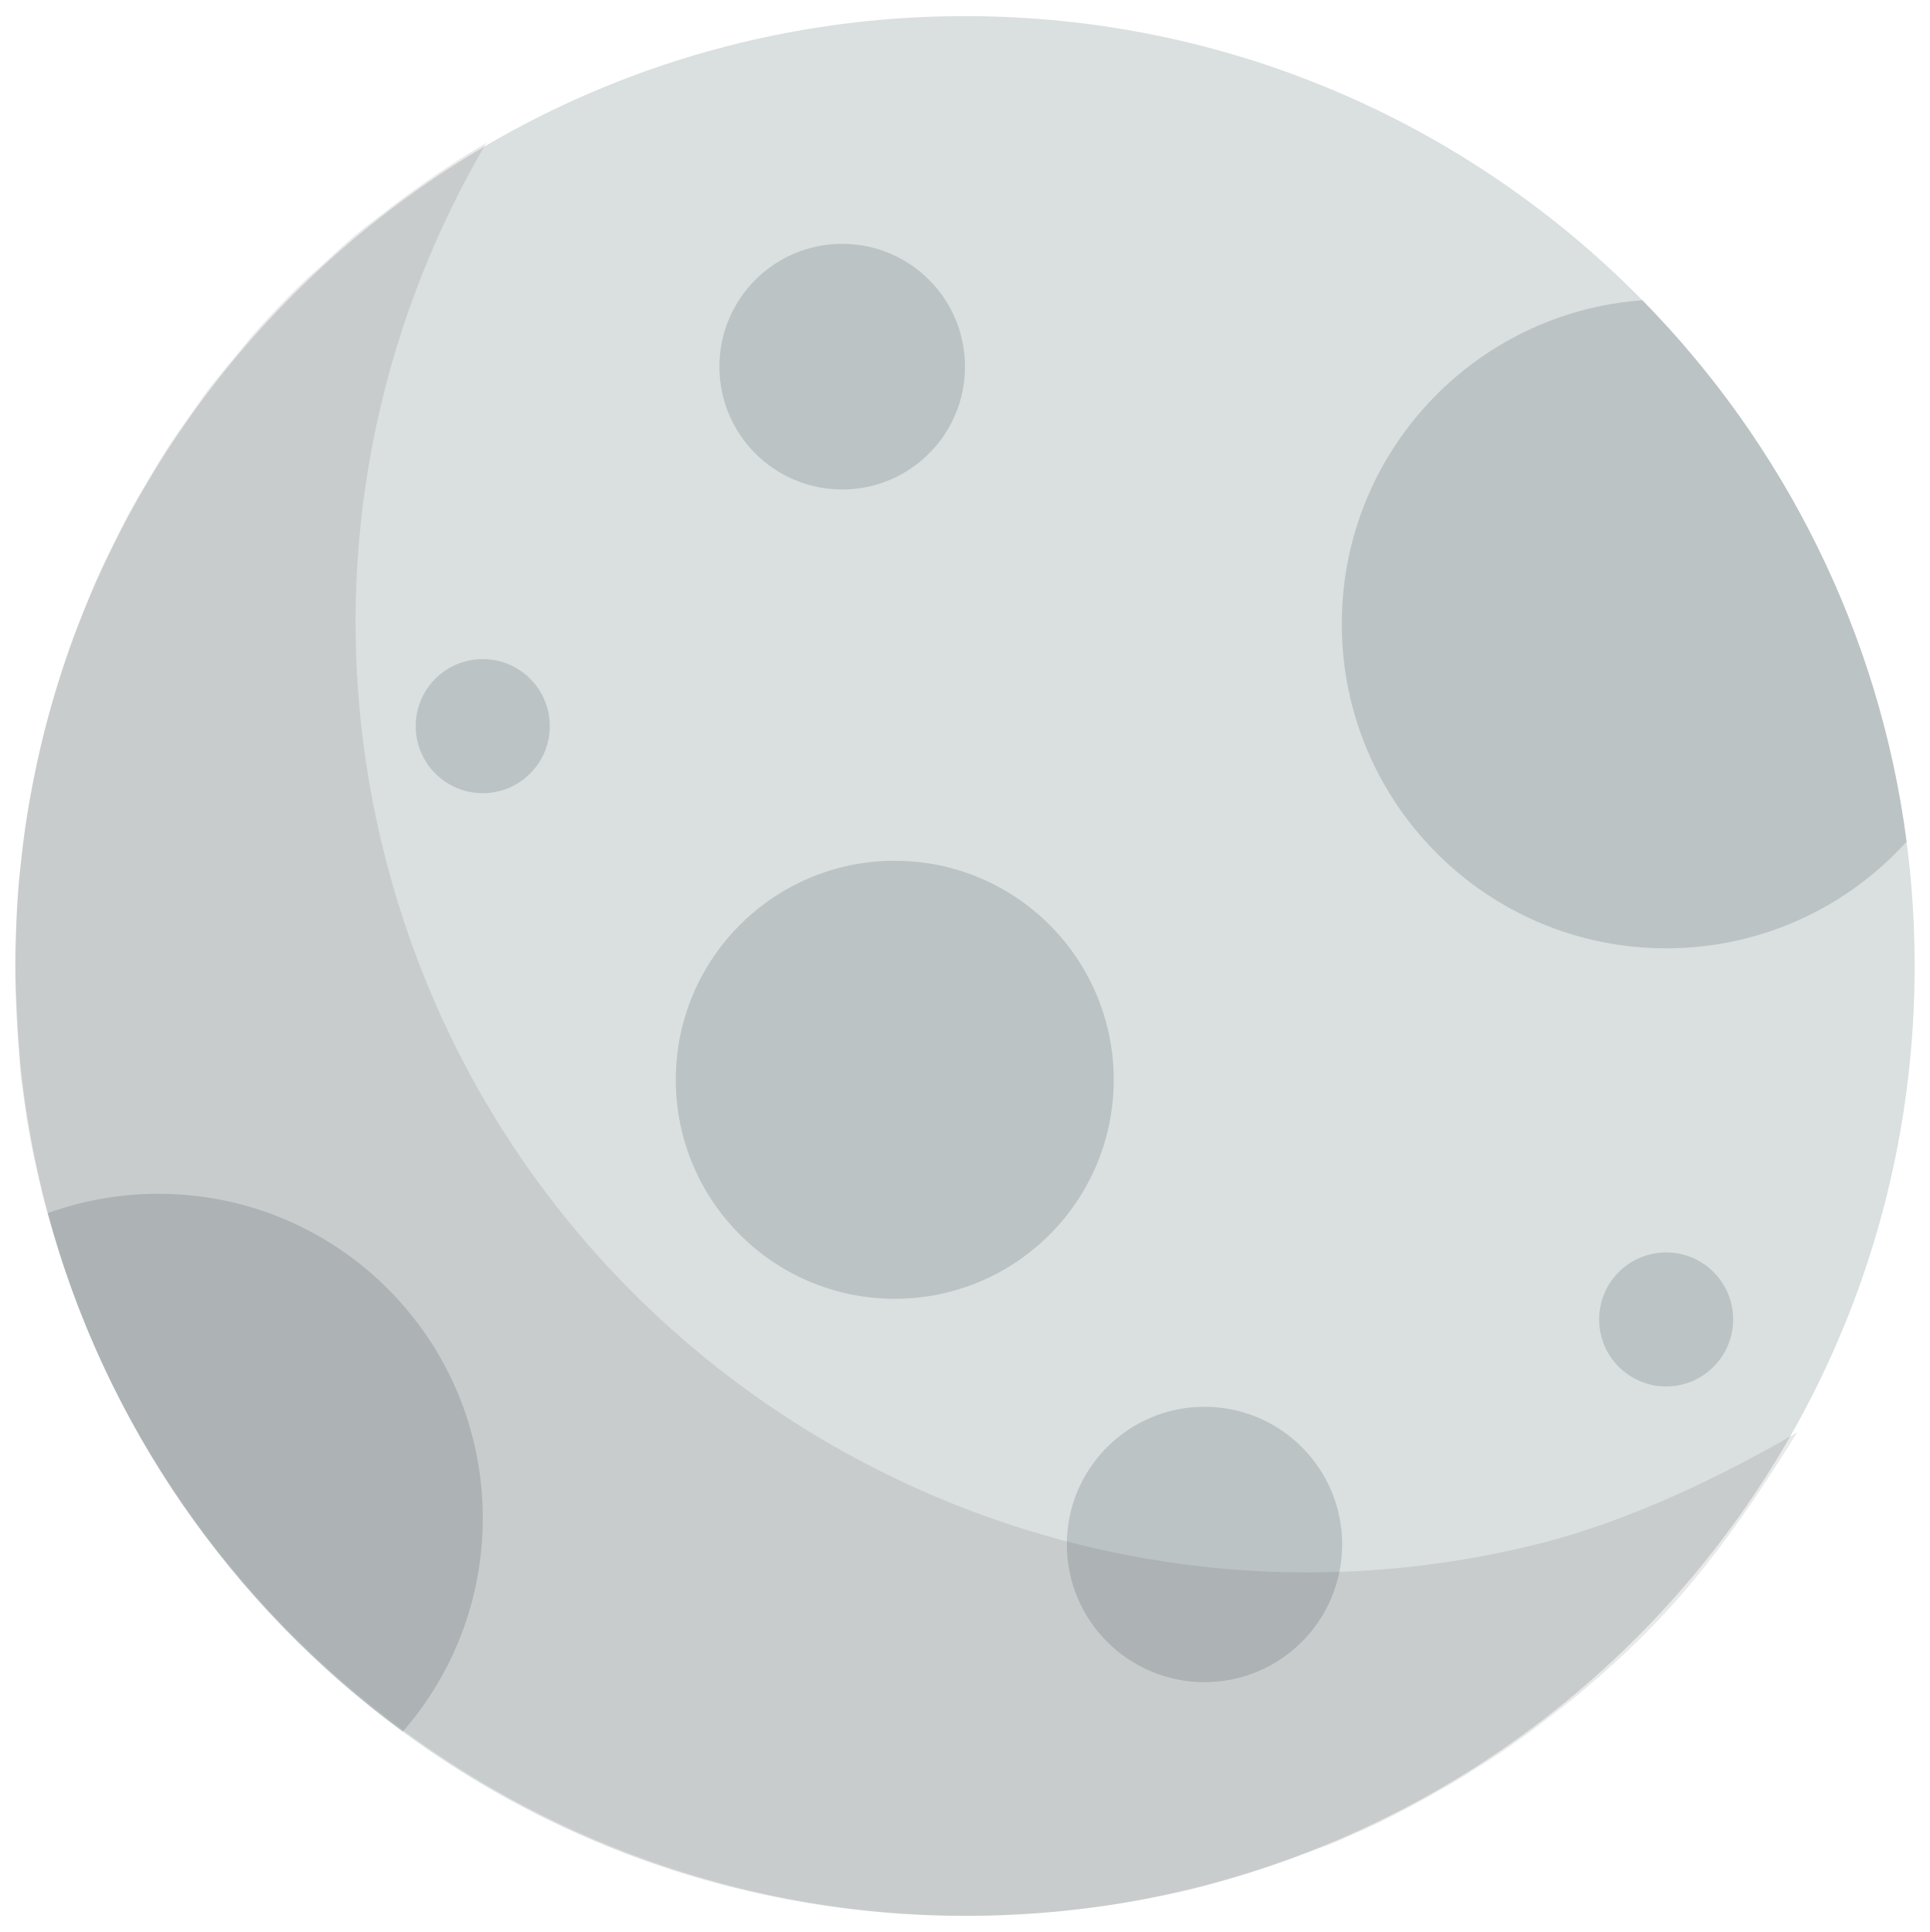
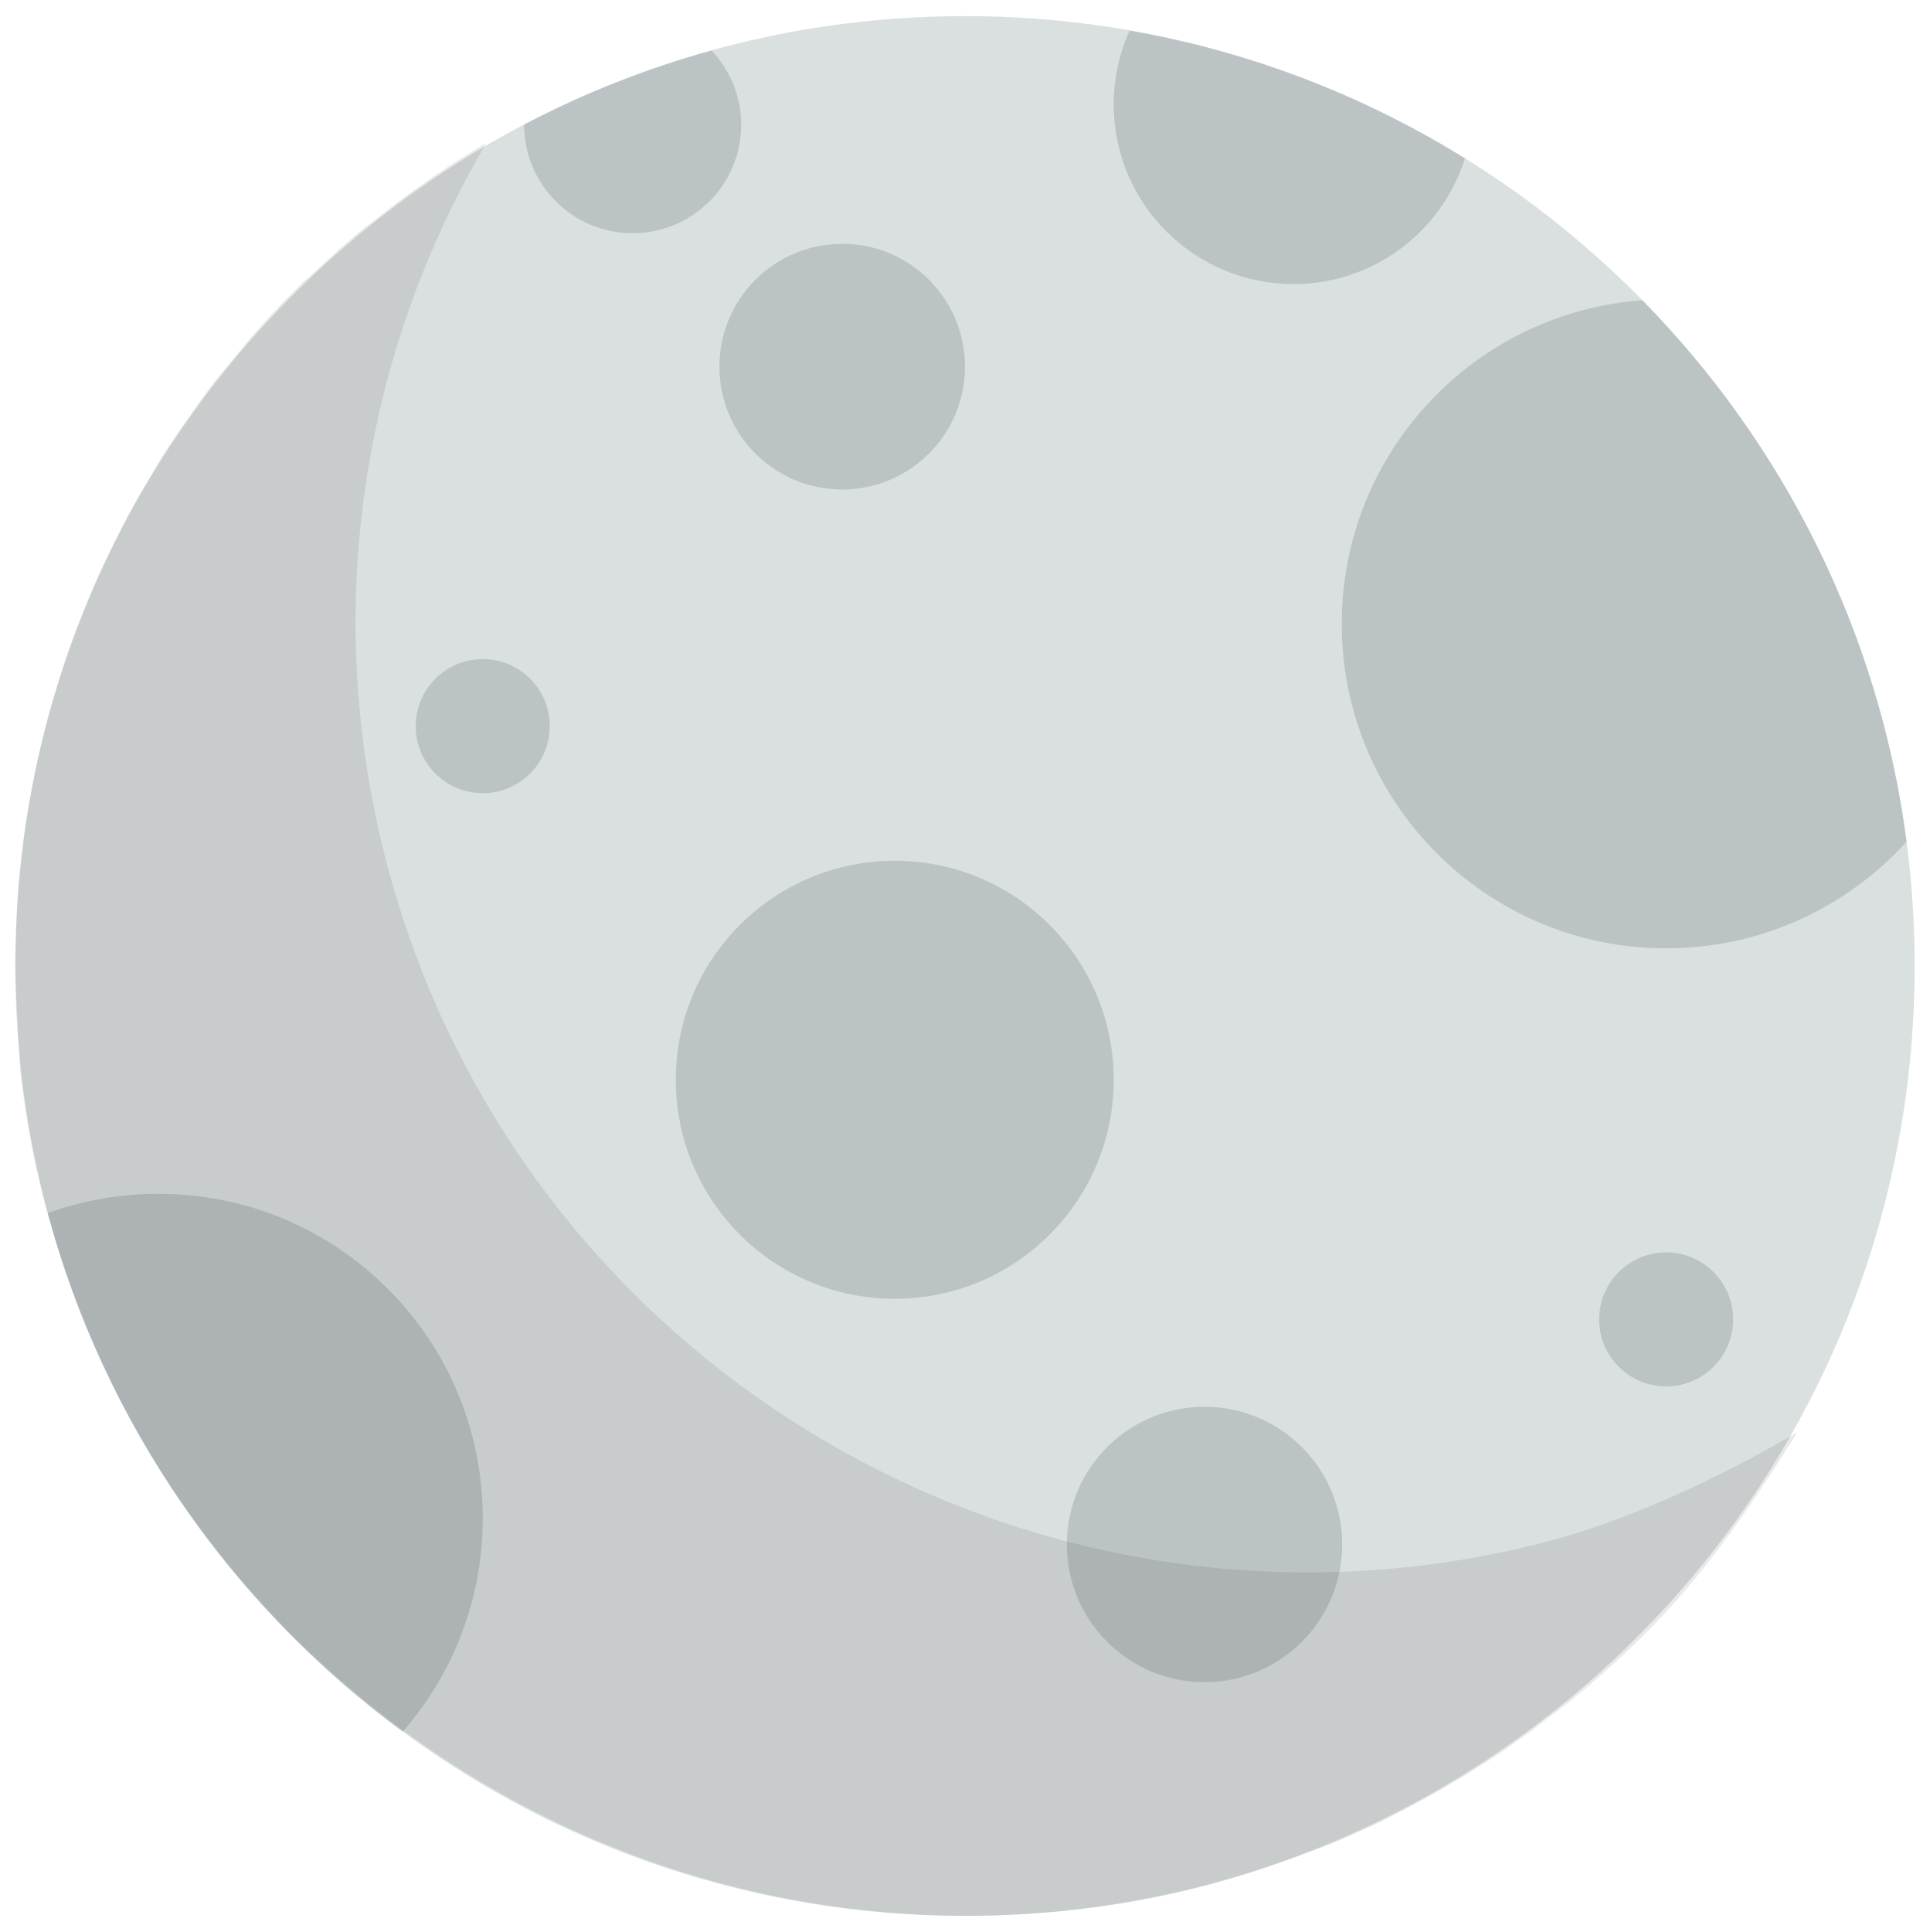
<svg xmlns="http://www.w3.org/2000/svg" version="1.1" id="圖層_1" x="0px" y="0px" width="74.473px" height="74.533px" viewBox="0 0 74.473 74.533" enable-background="new 0 0 74.473 74.533" xml:space="preserve">
  <g>
    <circle fill="#DADFE0" cx="37.236" cy="37.267" r="36.645" />
    <g>
-       <path fill="#BCC3C5" d="M63.372,11.584c-6.483,0.472-11.596,5.88-11.596,12.483c0,6.913,5.604,12.517,12.518,12.517    c3.677,0,6.985-1.587,9.275-4.112C72.513,24.382,68.815,17.123,63.372,11.584z" />
-       <path fill="#BCC3C5" d="M6.114,46.054c-1.499,0-2.936,0.262-4.268,0.746c2.185,8.131,7.098,15.146,13.697,20.001    c1.922-2.2,3.086-5.08,3.086-8.231C18.63,51.656,13.026,46.054,6.114,46.054z" />
+       <path fill="#BCC3C5" d="M63.372,11.584c-6.483,0.472-11.597,5.88-11.597,12.483c0,6.913,5.604,12.517,12.519,12.517    c3.677,0,6.984-1.587,9.274-4.112C72.513,24.382,68.815,17.123,63.372,11.584z" />
+       <path fill="#BCC3C5" d="M6.114,46.054c-1.498,0-2.936,0.262-4.268,0.746c2.186,8.131,7.098,15.146,13.697,20.001    c1.922-2.2,3.086-5.079,3.086-8.231C18.63,51.656,13.026,46.054,6.114,46.054z" />
      <circle fill="#BCC3C5" cx="46.478" cy="59.583" r="5.312" />
      <circle fill="#BCC3C5" cx="18.628" cy="28.013" r="2.586" />
-       <circle fill="#BCC3C5" cx="64.292" cy="50.901" r="2.585" />
+       <circle fill="#BCC3C5" cx="64.292" cy="50.9" r="2.585" />
      <circle fill="#BCC3C5" cx="34.526" cy="41.656" r="8.449" />
      <circle fill="#BCC3C5" cx="32.498" cy="14.145" r="4.738" />
    </g>
-     <path opacity="0.1" fill="#1D1D1B" d="M59.334,59.567c-6.523,1.624-13.07,1.388-19.094-0.357   c-12.143-3.517-22.14-13.194-25.421-26.315c-0.448-1.793-0.756-3.589-0.929-5.374c-0.763-7.849,1.062-15.513,4.878-22.01   c-0.002,0.002-0.003,0.002-0.005,0.003c-1.017,0.594-1.987,1.245-2.932,1.926c-0.385,0.277-0.759,0.567-1.131,0.857   C14.4,8.532,14.092,8.755,13.8,8.999c-0.488,0.407-0.951,0.836-1.415,1.266c-0.226,0.209-0.465,0.406-0.684,0.618   c-0.664,0.646-1.301,1.314-1.913,2.006c-0.213,0.241-0.407,0.501-0.614,0.748c-0.392,0.468-0.786,0.934-1.154,1.419   c-0.239,0.317-0.458,0.648-0.688,0.972c-0.309,0.437-0.62,0.87-0.908,1.319c-0.229,0.353-0.437,0.718-0.651,1.079   c-0.262,0.438-0.524,0.876-0.768,1.326C4.8,20.129,4.611,20.516,4.42,20.9c-0.223,0.449-0.444,0.9-0.649,1.359   c-0.177,0.396-0.34,0.798-0.503,1.2c-0.188,0.464-0.371,0.93-0.54,1.401c-0.146,0.409-0.282,0.824-0.414,1.239   c-0.152,0.479-0.297,0.96-0.429,1.443c-0.115,0.421-0.223,0.843-0.323,1.269c-0.115,0.493-0.219,0.991-0.314,1.491   c-0.081,0.426-0.16,0.852-0.227,1.281c-0.079,0.511-0.141,1.027-0.197,1.542c-0.048,0.428-0.097,0.853-0.128,1.283   c-0.041,0.532-0.057,1.068-0.073,1.604c-0.013,0.419-0.032,0.839-0.03,1.261c0.003,0.562,0.033,1.129,0.062,1.695   c0.021,0.4,0.029,0.799,0.062,1.2c0.054,0.625,0.021,0.909,0.107,1.535c0.038,0.286,0.137,0.994,0.183,1.278   c0.01,0.061,0.014,0.121,0.024,0.182c0.152,0.92,0.327,1.765,0.553,2.684c0.014,0.054,0.021,0.106,0.034,0.159   c0.177,0.708,0.394,1.44,0.609,2.127v0.001c4.824,15.398,19.123,25.66,34.778,25.773c3.027,0.021,6.146-0.315,9.223-1.082   c0.619-0.155,1.238-0.341,1.842-0.523c0.127-0.039,0.25-0.084,0.377-0.125c0.475-0.15,0.947-0.313,1.414-0.482   c0.146-0.053,0.289-0.114,0.434-0.169c0.441-0.165,0.885-0.312,1.314-0.492c0.137-0.057,0.27-0.122,0.404-0.18   c0.434-0.188,0.852-0.376,1.275-0.579c0.121-0.058,0.236-0.122,0.355-0.181c0.434-0.215,0.928-0.478,1.352-0.709   c0.096-0.051,0.186-0.107,0.279-0.159c0.441-0.246,0.857-0.49,1.287-0.753c0.074-0.044,0.143-0.092,0.215-0.137   c0.447-0.277,0.848-0.528,1.279-0.823c0.053-0.036,0.104-0.074,0.156-0.11c0.447-0.31,0.848-0.6,1.279-0.928   c0.029-0.023,0.059-0.049,0.09-0.07c0.451-0.345,1.002-0.764,1.436-1.128c0.014-0.013,0.027-0.025,0.041-0.037   c3.207-2.702,5.266-5.106,8.295-9.984C66.412,56.973,62.809,58.702,59.334,59.567z" />
+     <path opacity="0.1" fill="#1D1D1B" enable-background="new    " d="M59.334,59.567c-6.523,1.623-13.07,1.388-19.094-0.357   C28.097,55.692,18.1,46.017,14.819,32.895c-0.447-1.793-0.756-3.589-0.929-5.374c-0.763-7.849,1.062-15.513,4.878-22.01   c-0.002,0.002-0.003,0.002-0.005,0.003c-1.017,0.594-1.987,1.245-2.932,1.926c-0.386,0.277-0.76,0.567-1.131,0.857   c-0.301,0.235-0.608,0.458-0.9,0.702c-0.488,0.407-0.951,0.836-1.415,1.266c-0.226,0.209-0.465,0.406-0.684,0.618   c-0.664,0.646-1.302,1.314-1.913,2.006c-0.213,0.241-0.407,0.501-0.614,0.748c-0.392,0.468-0.786,0.934-1.154,1.419   c-0.238,0.317-0.458,0.648-0.688,0.972c-0.31,0.437-0.62,0.87-0.908,1.319c-0.229,0.353-0.438,0.718-0.651,1.079   c-0.262,0.438-0.523,0.876-0.768,1.326C4.8,20.129,4.611,20.516,4.42,20.9c-0.224,0.449-0.444,0.9-0.649,1.359   c-0.177,0.396-0.34,0.798-0.503,1.2c-0.188,0.464-0.371,0.93-0.54,1.401c-0.146,0.409-0.282,0.824-0.414,1.239   c-0.151,0.479-0.297,0.96-0.429,1.443c-0.115,0.421-0.223,0.843-0.323,1.269c-0.115,0.493-0.219,0.991-0.313,1.491   c-0.081,0.426-0.16,0.852-0.228,1.281c-0.079,0.511-0.141,1.027-0.196,1.542c-0.049,0.428-0.098,0.853-0.129,1.283   c-0.041,0.532-0.057,1.068-0.072,1.604c-0.014,0.419-0.032,0.839-0.03,1.261c0.003,0.562,0.033,1.128,0.062,1.695   c0.021,0.4,0.029,0.799,0.062,1.2c0.054,0.625,0.021,0.909,0.107,1.535c0.037,0.286,0.137,0.993,0.183,1.278   c0.01,0.061,0.014,0.121,0.024,0.182c0.151,0.92,0.326,1.766,0.553,2.684c0.014,0.055,0.021,0.106,0.034,0.159   c0.177,0.708,0.394,1.44,0.608,2.127v0.001c4.824,15.398,19.123,25.66,34.778,25.773c3.027,0.021,6.146-0.315,9.223-1.082   c0.619-0.155,1.238-0.342,1.842-0.523c0.127-0.039,0.25-0.084,0.377-0.125c0.476-0.15,0.947-0.312,1.414-0.482   c0.146-0.053,0.289-0.113,0.435-0.168c0.44-0.166,0.885-0.312,1.313-0.492c0.138-0.057,0.271-0.122,0.404-0.18   c0.434-0.188,0.853-0.377,1.275-0.58c0.121-0.058,0.235-0.121,0.354-0.181c0.435-0.215,0.928-0.478,1.353-0.709   c0.096-0.051,0.186-0.106,0.278-0.159c0.441-0.246,0.857-0.49,1.287-0.752c0.074-0.045,0.144-0.093,0.215-0.138   c0.447-0.276,0.849-0.528,1.279-0.823c0.053-0.035,0.104-0.074,0.156-0.109c0.447-0.311,0.848-0.6,1.279-0.928   c0.028-0.023,0.059-0.05,0.09-0.07c0.45-0.346,1.002-0.764,1.436-1.129c0.014-0.012,0.027-0.024,0.041-0.036   c3.207-2.702,5.267-5.106,8.295-9.984C66.412,56.974,62.809,58.702,59.334,59.567z" />
+     <g>
+       <path fill="none" d="M56.528,6.113c-0.888,2.809-3.514,4.846-6.615,4.846c-3.832,0-6.938-3.106-6.938-6.938    c0-1.013,0.222-1.972,0.612-2.84c-2.064-0.361-4.185-0.56-6.352-0.56c-3.388,0-6.664,0.469-9.777,1.33    C28.161,2.701,28.6,3.701,28.6,4.81c0,2.312-1.875,4.188-4.188,4.188s-4.187-1.874-4.188-4.186    C8.555,10.94,0.591,23.17,0.591,37.267c0,20.238,16.406,36.645,36.645,36.645c20.239,0,36.646-16.407,36.646-36.645    C73.881,24.108,66.943,12.576,56.528,6.113z" />
+       <path fill="#BCC3C5" d="M49.912,10.959c3.102,0,5.728-2.037,6.615-4.846C52.639,3.7,48.266,2,43.587,1.182    c-0.391,0.868-0.612,1.827-0.612,2.84C42.975,7.853,46.08,10.959,49.912,10.959z" />
+       <path fill="#BCC3C5" d="M24.412,8.997c2.312,0,4.188-1.875,4.188-4.188c0-1.108-0.438-2.109-1.142-2.858    c-2.532,0.7-4.953,1.662-7.233,2.859C20.226,7.123,22.1,8.997,24.412,8.997z" />
+     </g>
  </g>
</svg>
